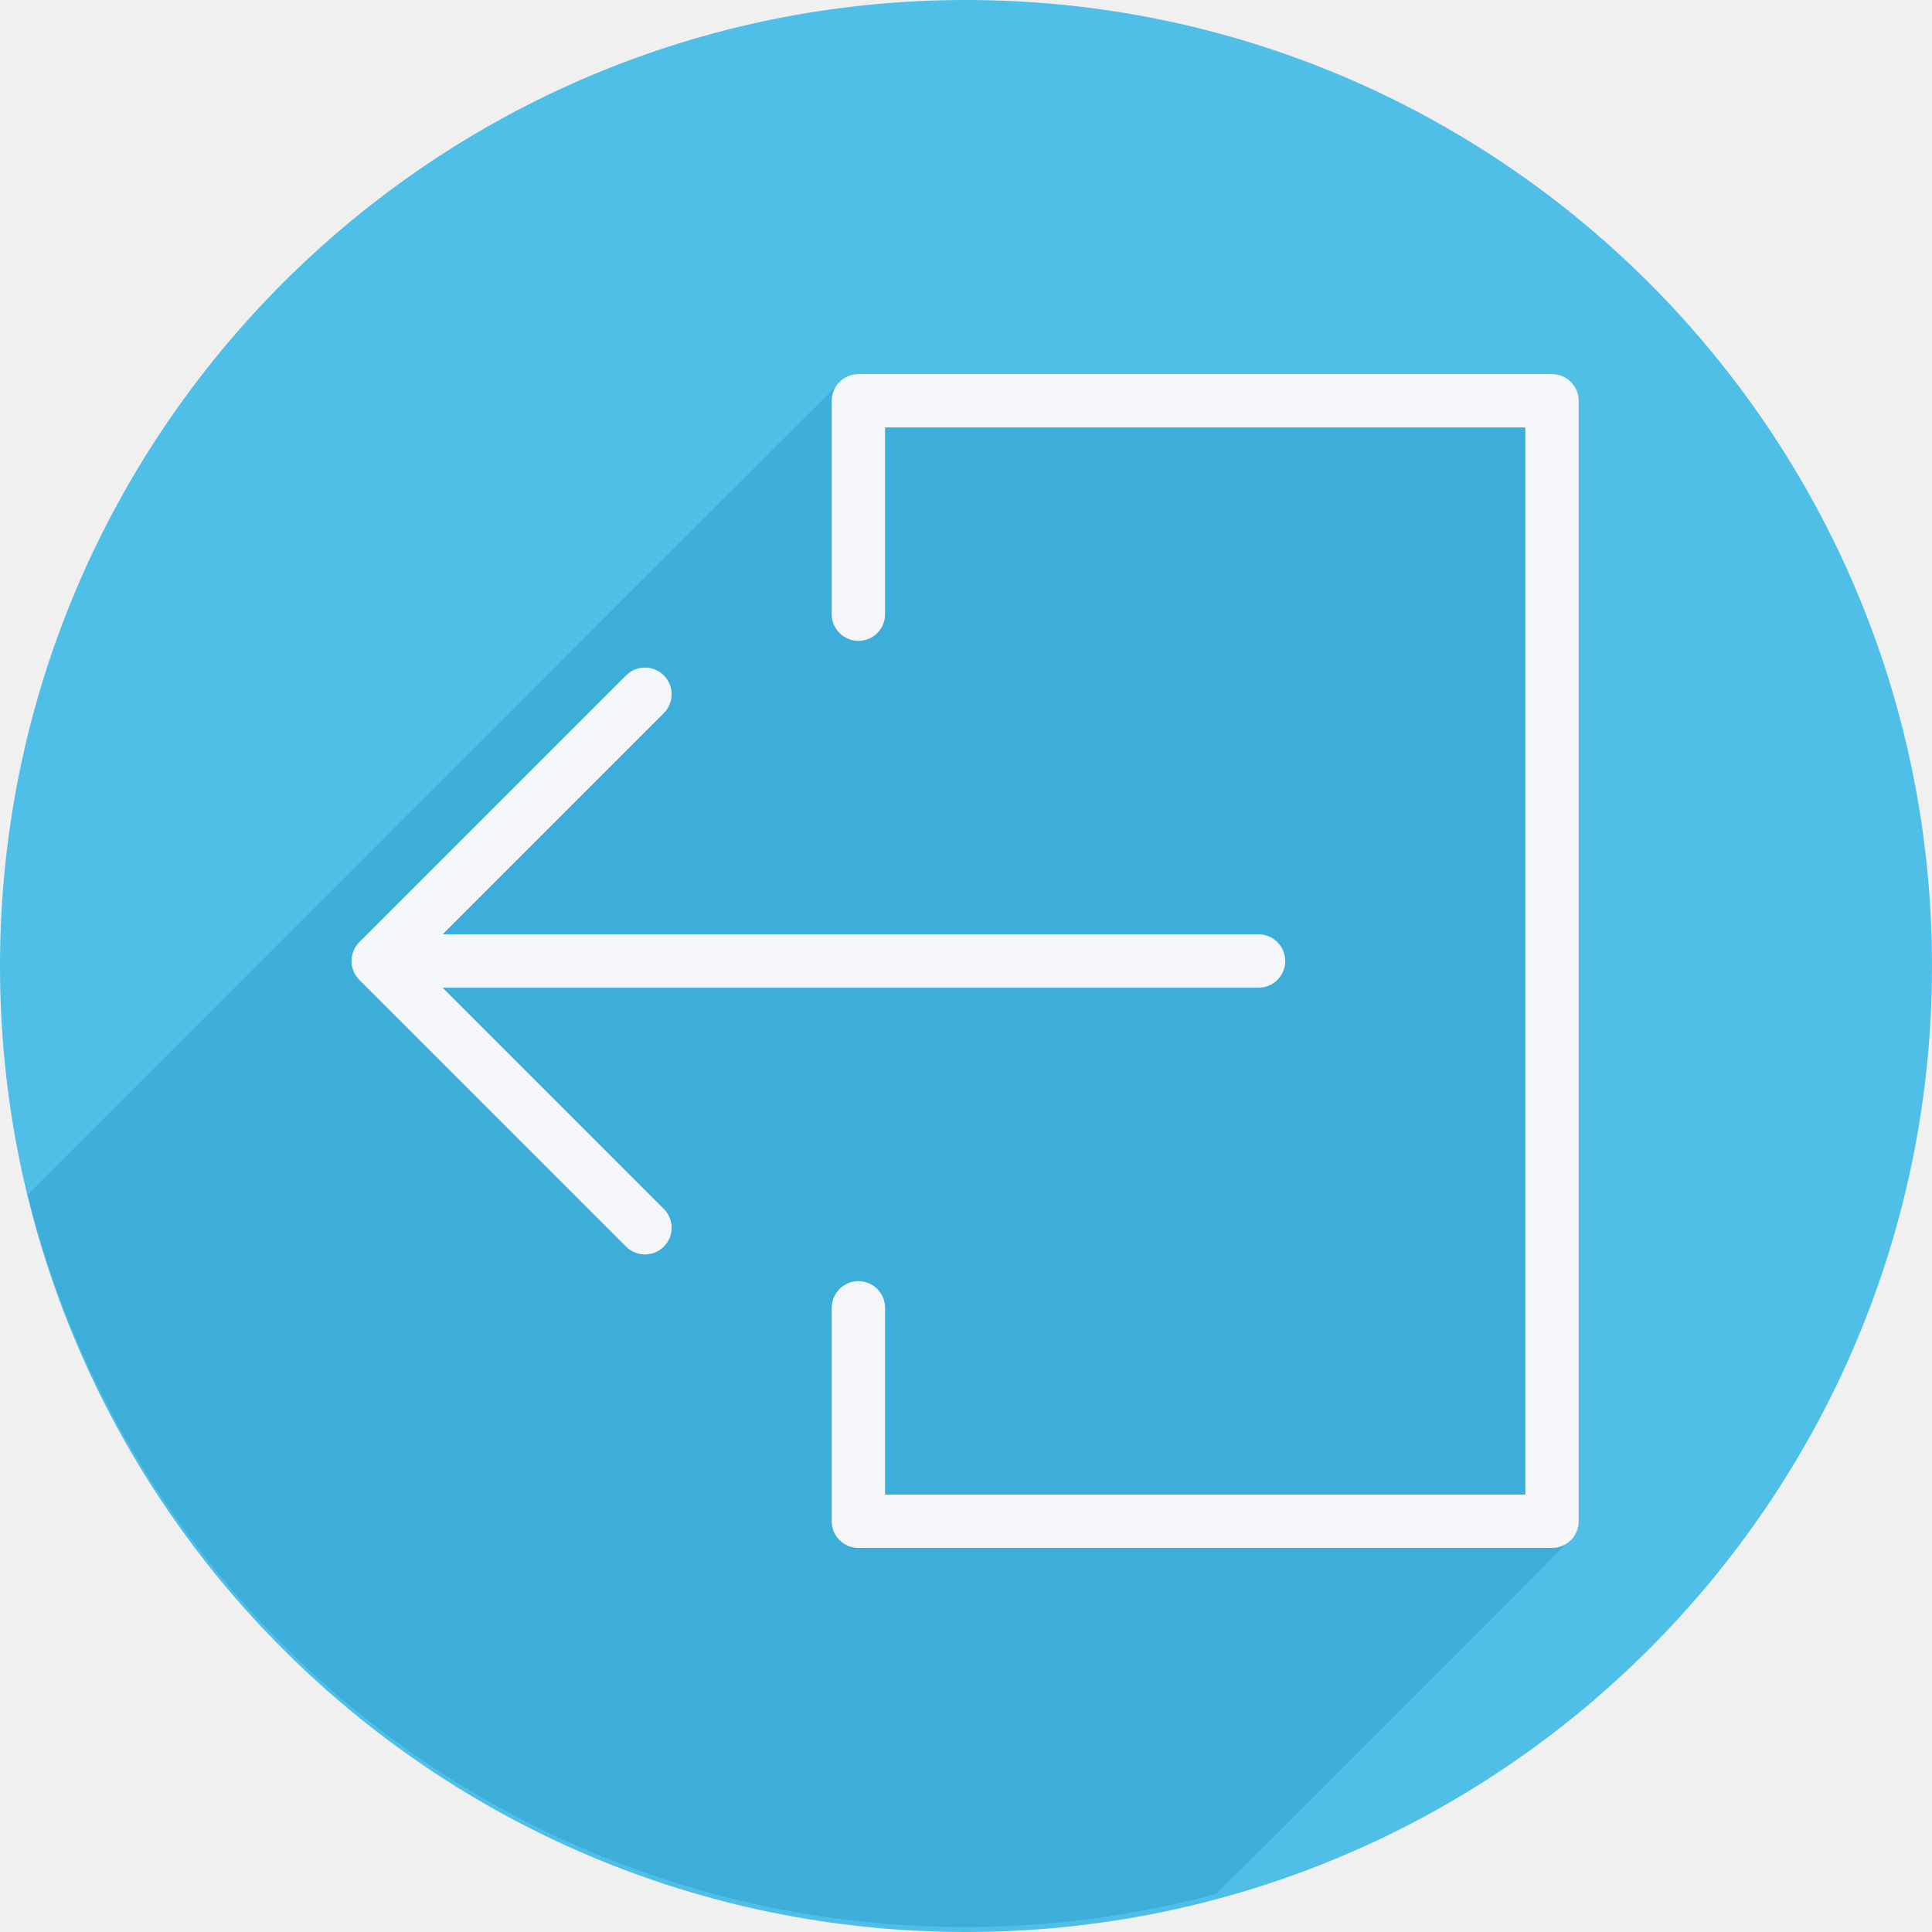
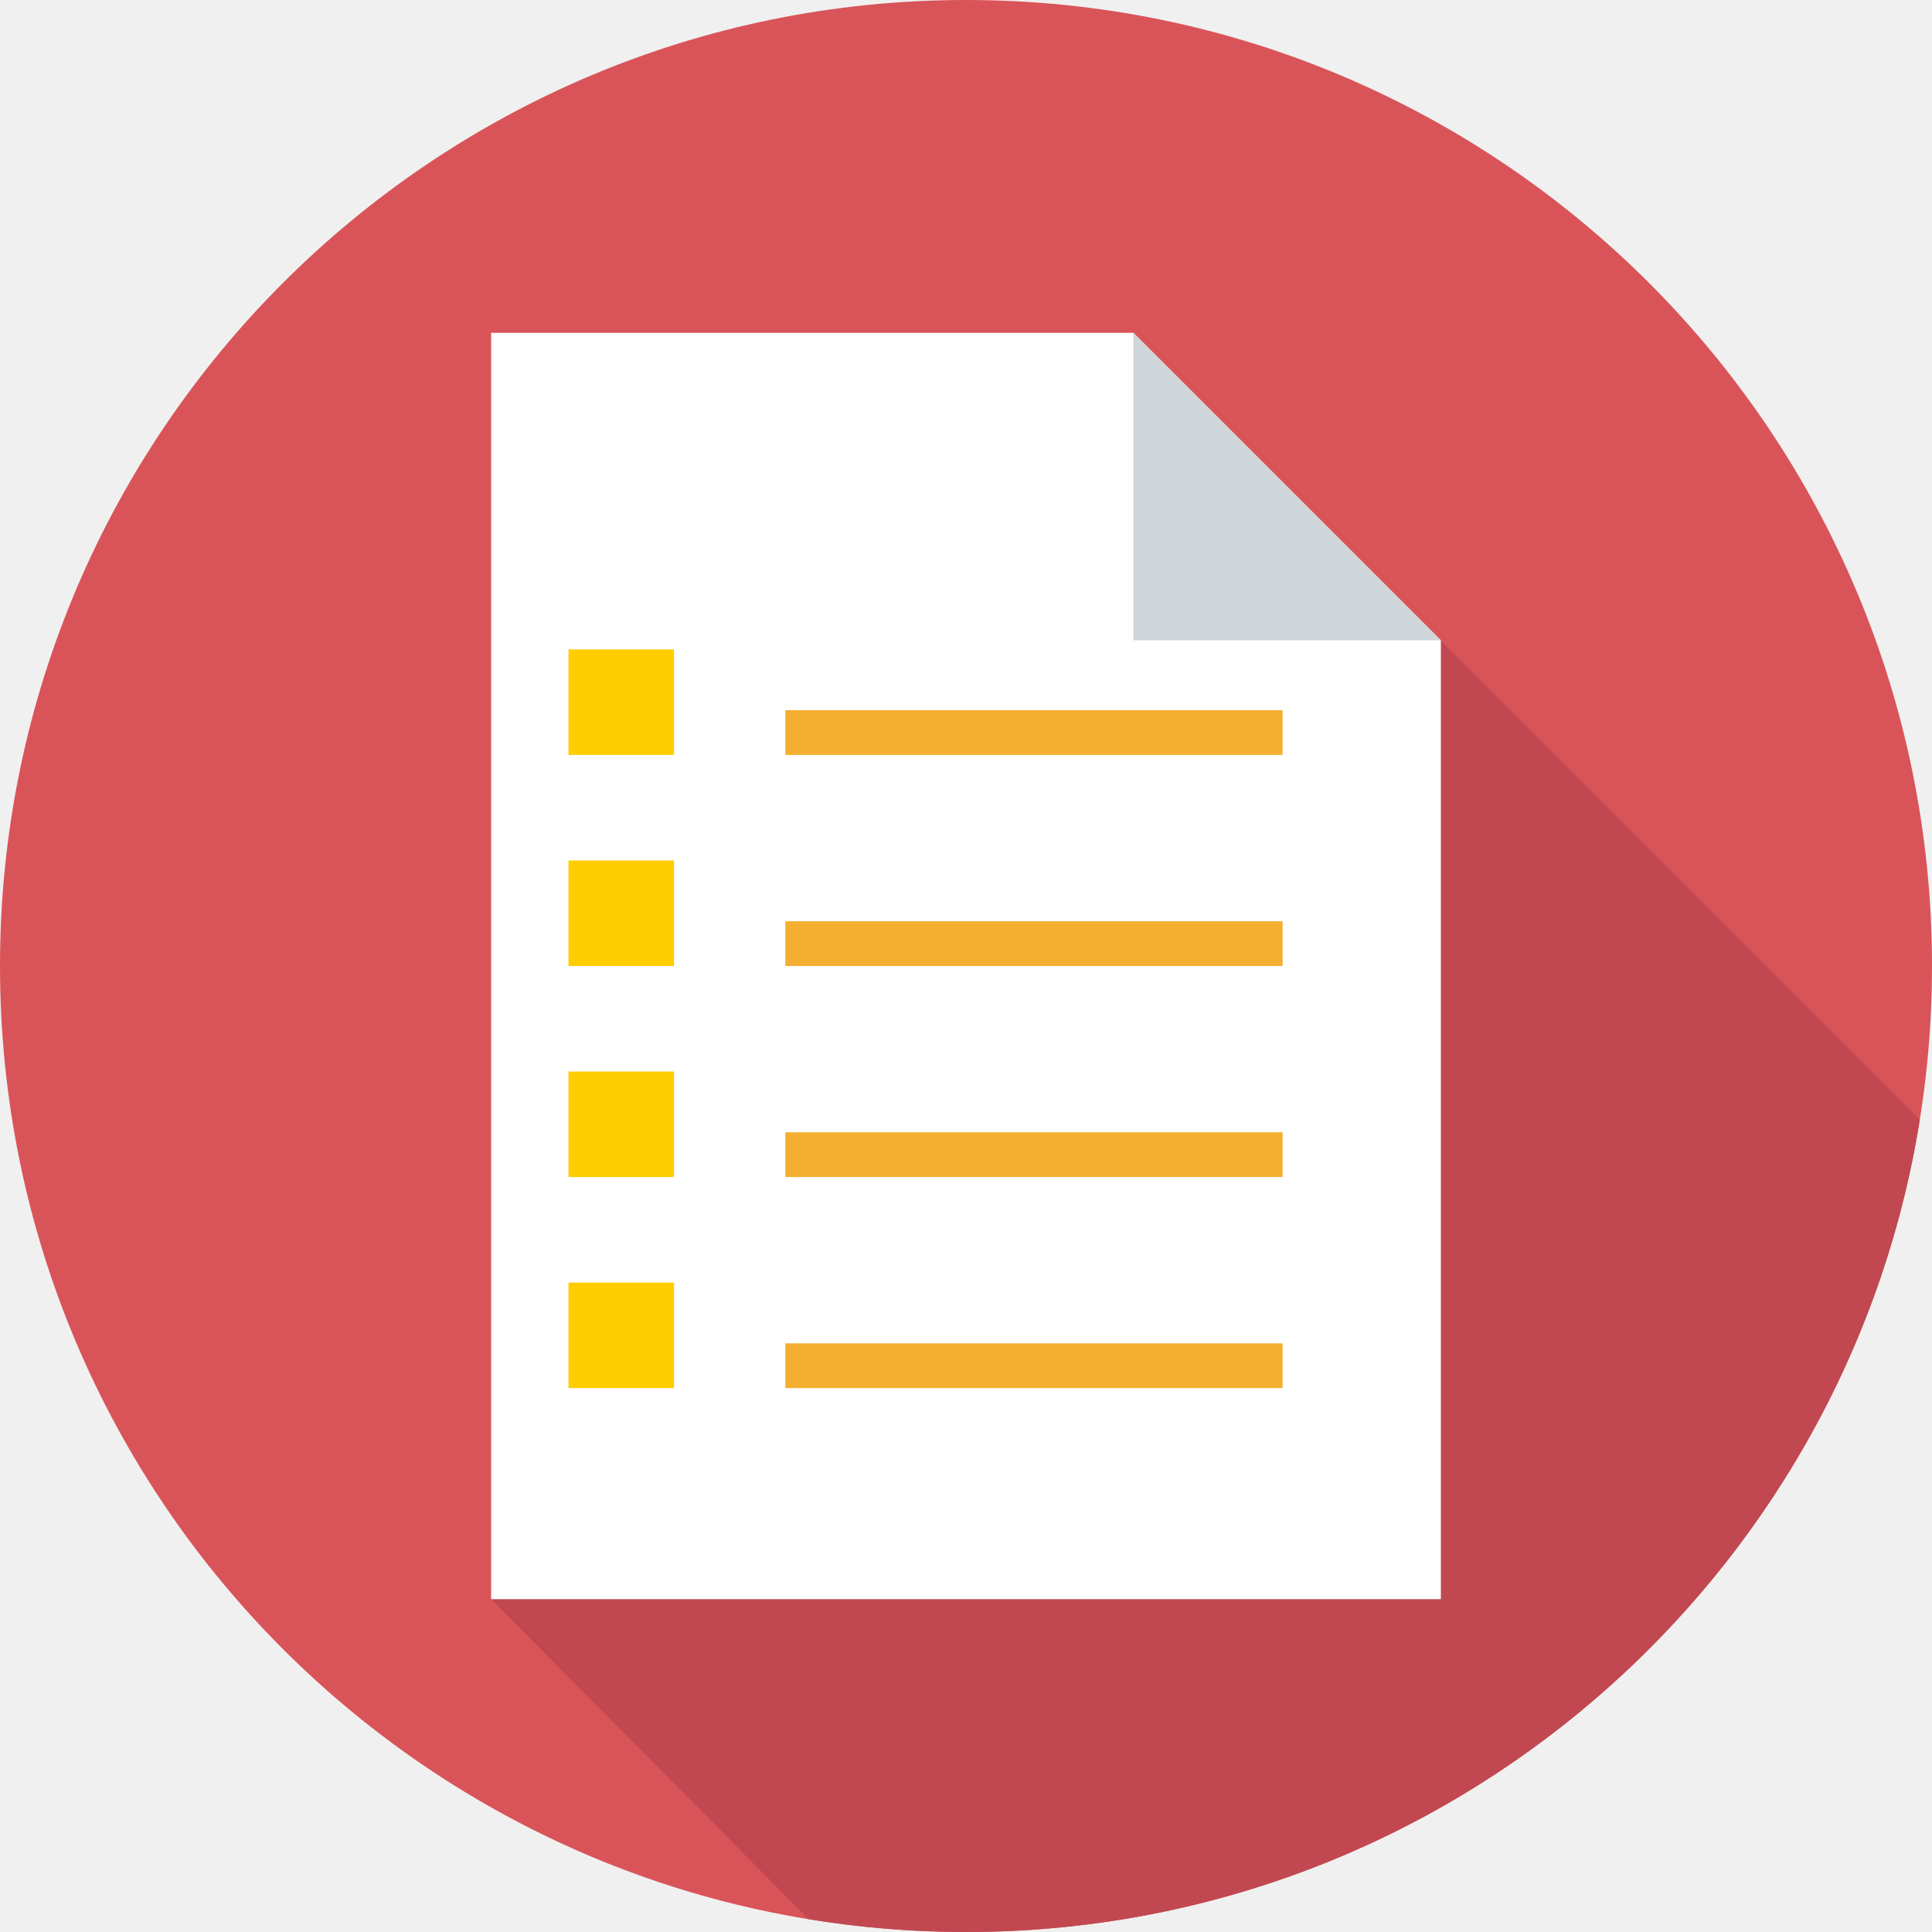
- <svg xmlns="http://www.w3.org/2000/svg" id="Layer_1" style="enable-background:new 0 0 512.001 512.001;" x="0px" y="0px" viewBox="0 0 512.001 512.001">
-   <path d="M0.001,256.006c0,141.395,114.606,255.998,255.996,255.994  c141.398,0.004,256.004-114.598,256.004-255.994C512.009,114.61,397.395,0,255.996,0C114.606,0,0.001,114.614,0.001,256.006z" style="fill: rgb(79, 191, 232);" />
-   <path d="M 418.373 293.169 C 418.145 293.382 206.178 505.549 205.536 506.006 C 205.081 506.647 204.544 507.181 203.903 507.638 C 202.622 509.434 200.624 510.682 198.248 510.682 L 14.428 510.682 C 10.521 510.682 7.358 507.516 7.358 503.612 L 7.358 206.675 C 7.358 204.298 8.607 202.298 10.404 201.016 C 10.861 200.375 102.792 108.444 103.432 107.988 C 103.458 107.953 103.497 107.933 103.522 107.898 C 124.716 102.218 146.975 99.142 169.963 99.142 C 289.986 99.142 390.663 181.727 418.373 293.169 Z" style="fill: rgb(61, 173, 217);" transform="matrix(-1, 0, 0, -1, 425.731, 609.824)" />
+ <svg xmlns="http://www.w3.org/2000/svg" version="1.1" id="Layer_1" x="0px" y="0px" viewBox="0 0 297 297" style="enable-background:new 0 0 297 297;" xml:space="preserve">
  <g>
-     <path style="fill:#F4F6F9;" d="M 411.301 169.843 C 407.392 169.843 404.23 166.677 404.23 162.773 L 404.23 113.284 L 234.552 113.284 L 234.552 396.08 L 404.23 396.08 L 404.23 346.591 C 404.23 342.687 407.393 339.521 411.301 339.521 C 415.208 339.521 418.371 342.687 418.371 346.591 L 418.371 403.15 C 418.371 407.054 415.208 410.22 411.301 410.22 L 227.482 410.22 C 223.574 410.22 220.412 407.054 220.412 403.15 L 220.412 106.212 C 220.412 102.308 223.575 99.142 227.482 99.142 L 411.301 99.142 C 415.209 99.142 418.371 102.308 418.371 106.212 L 418.371 162.772 C 418.371 166.678 415.208 169.843 411.301 169.843 Z" transform="matrix(-1, 0, 0, -1, 638.783, 509.362)" />
-     <path style="fill:#F4F6F9;" d="M 338.53 259.675 L 267.831 330.376 C 265.069 333.137 260.596 333.137 257.834 330.376 C 255.072 327.614 255.072 323.141 257.834 320.379 L 316.464 261.749 L 100.224 261.749 C 96.317 261.749 93.154 258.583 93.154 254.679 C 93.154 250.775 96.318 247.609 100.224 247.609 L 316.464 247.609 L 257.834 188.978 C 255.072 186.217 255.072 181.744 257.834 178.982 C 259.215 177.601 261.023 176.911 262.832 176.911 C 264.641 176.911 266.45 177.601 267.83 178.982 L 338.53 249.682 C 341.293 252.441 341.293 256.915 338.53 259.675 Z" transform="matrix(-1, 0, 0, -1, 433.7562, 509.3577)" />
+     <g>
+       <circle style="fill:#D95459;" cx="148.5" cy="148.5" r="148.5" />
+     </g>
+     <g>
+       <path style="fill:#C14851;" d="M295.122,172.118l-74.53-74.53L75.5,245.833l48.824,49.197c7.869,1.289,15.942,1.97,24.176,1.97    C222.475,297,283.808,242.906,295.122,172.118z" />
+     </g>
+     <g>
+       <g>
+         <polygon style="fill:#FFFFFF;" points="174.226,51.167 75.5,51.167 75.5,245.833 221.5,245.833 221.5,98.44    " />
+       </g>
+       <g>
+         <polygon style="fill:#D0D5D9;" points="174.226,98.44 221.5,98.44 174.226,51.167    " />
+       </g>
+       <g>
+         <rect x="87.389" y="99.833" style="fill:#FFCD02;" width="16.222" height="16.222" />
+       </g>
+       <g>
+         <rect x="120.726" y="109.173" style="fill:#F4AF30;" width="76.441" height="6.882" />
+       </g>
+       <g>
+         <rect x="120.726" y="174.062" style="fill:#F4AF30;" width="76.441" height="6.882" />
+       </g>
+       <g>
+         <rect x="120.726" y="206.507" style="fill:#F4AF30;" width="76.441" height="6.882" />
+       </g>
+       <g>
+         <rect x="120.726" y="141.618" style="fill:#F4AF30;" width="76.441" height="6.882" />
+       </g>
+       <g>
+         <rect x="87.389" y="132.278" style="fill:#FFCD02;" width="16.222" height="16.222" />
+       </g>
+       <g>
+         <rect x="87.389" y="164.722" style="fill:#FFCD02;" width="16.222" height="16.222" />
+       </g>
+       <g>
+         <rect x="87.389" y="197.167" style="fill:#FFCD02;" width="16.222" height="16.222" />
+       </g>
+     </g>
  </g>
-   <g />
-   <g />
-   <g />
-   <g />
-   <g />
-   <g />
-   <g />
-   <g />
-   <g />
-   <g />
-   <g />
-   <g />
-   <g />
-   <g />
-   <g />
+   <g>
+ </g>
+   <g>
+ </g>
+   <g>
+ </g>
+   <g>
+ </g>
+   <g>
+ </g>
+   <g>
+ </g>
+   <g>
+ </g>
+   <g>
+ </g>
+   <g>
+ </g>
+   <g>
+ </g>
+   <g>
+ </g>
+   <g>
+ </g>
+   <g>
+ </g>
+   <g>
+ </g>
+   <g>
+ </g>
</svg>
